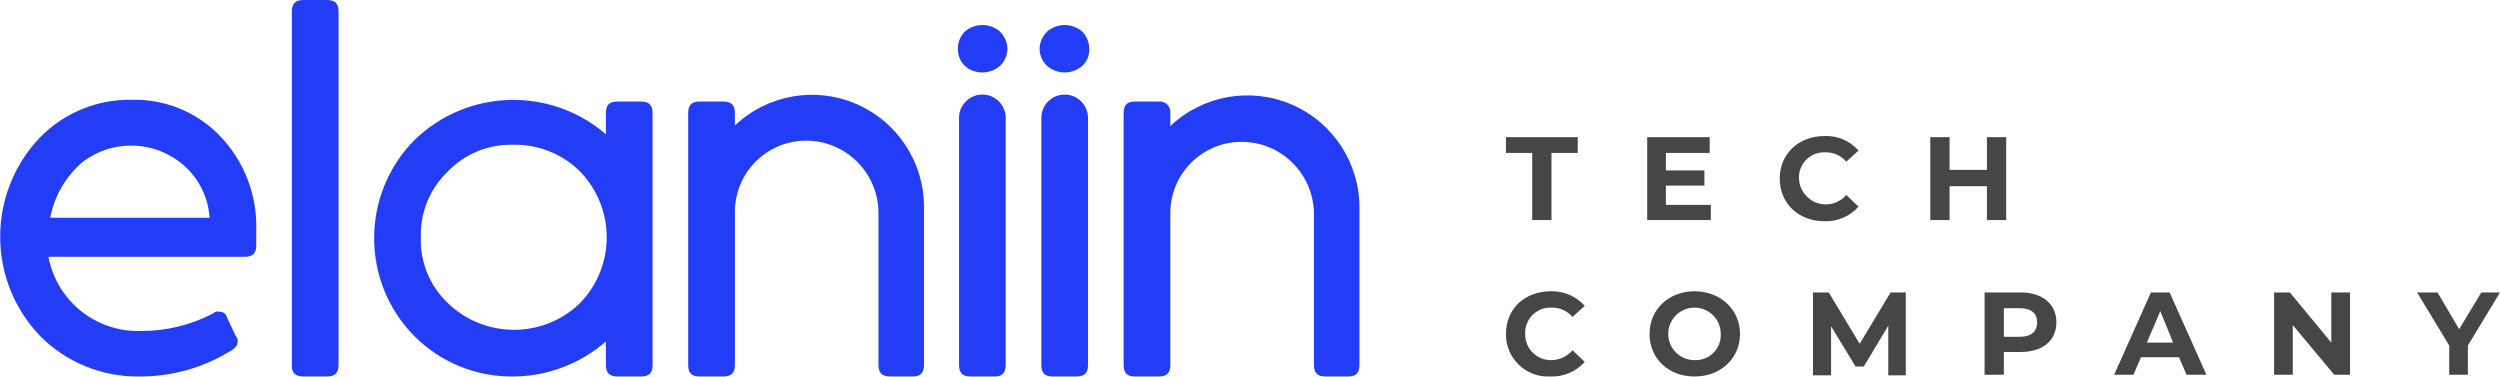
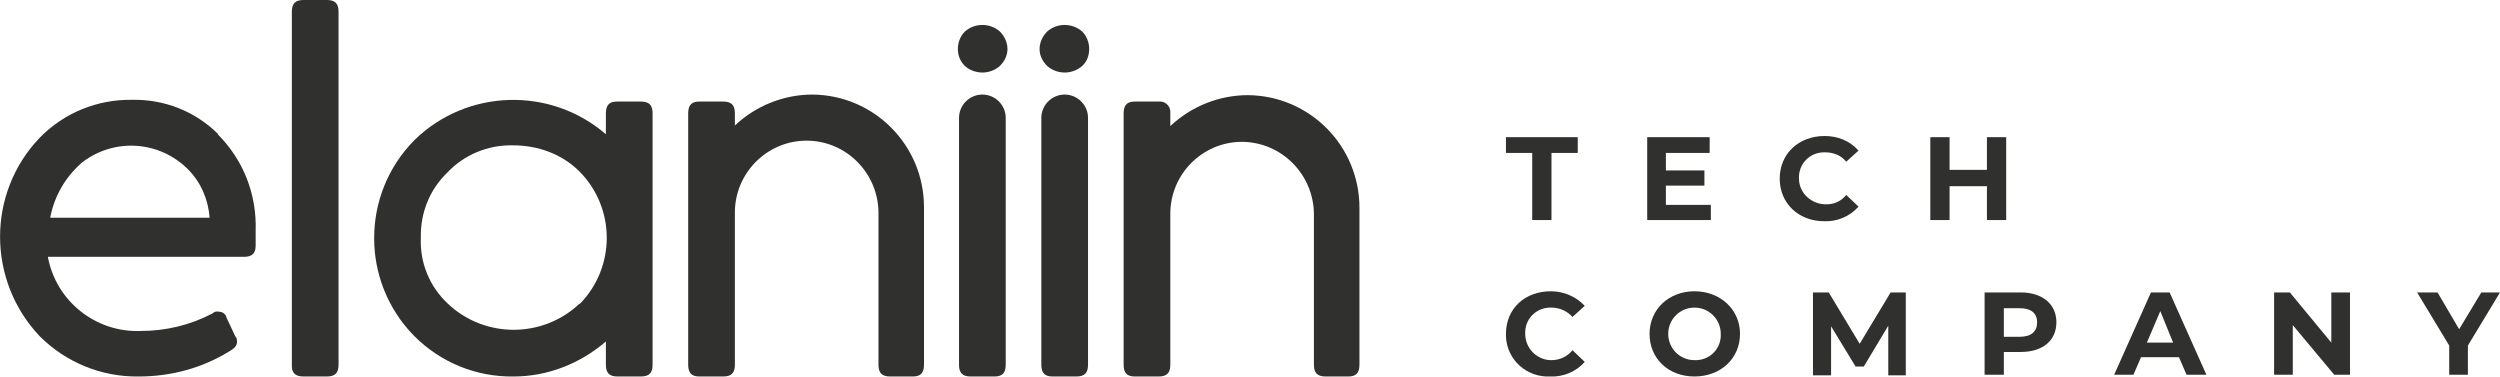
- <svg xmlns="http://www.w3.org/2000/svg" viewBox="0 0 428.3 64.5">
+ <svg xmlns="http://www.w3.org/2000/svg" id="Capa_1" version="1.1" viewBox="0 0 428.3 64.5">
  <defs>
-     <style>.cls-1{fill:#233df7;}.cls-2{fill:#464646;}</style>
+     <style>
+       .st0 {
+         fill: #30302e;
+       }
+     </style>
  </defs>
-   <g id="Capa_2" data-name="Capa 2">
-     <g id="_05" data-name="05">
-       <path class="cls-1" d="M109.8,17.4h-4.1c-1.3,0-1.9.6-1.9,2V23A24.3,24.3,0,0,0,71,24a23.9,23.9,0,0,0,0,33.6,23.5,23.5,0,0,0,17,6.9,24.3,24.3,0,0,0,15.8-6v4c0,1.4.6,2,2,2h4c1.4,0,2-.6,2-2V19.4c0-1.4-.6-2-2-2M99.3,52a16.3,16.3,0,0,1-22.6-.1,14.8,14.8,0,0,1-4.6-11.3,14.9,14.9,0,0,1,4.5-11.1h0a15,15,0,0,1,11.3-4.7,15.8,15.8,0,0,1,11.4,4.5,16.2,16.2,0,0,1,0,22.7" />
-       <path class="cls-1" d="M37.4,23a20.2,20.2,0,0,0-14.7-5.9A21.4,21.4,0,0,0,6.8,23.6a24.6,24.6,0,0,0,.1,34,23.5,23.5,0,0,0,17,6.9,29.4,29.4,0,0,0,15.3-4.2c1.1-.6,1.5-1.1,1.5-1.7a1,1,0,0,0-.3-1l-1.5-3.2a1.3,1.3,0,0,0-1.3-1,1.1,1.1,0,0,0-1.1.3,26.3,26.3,0,0,1-12.3,3A15.6,15.6,0,0,1,8.3,44H41.9c1.4,0,2-.6,2-1.9V39.5A22.3,22.3,0,0,0,37.4,23M8.6,37.3a16.7,16.7,0,0,1,5.5-9.5A13.7,13.7,0,0,1,32.2,29a13,13,0,0,1,3.7,8.3Z" />
-       <path class="cls-1" d="M52,64.5c-1.4,0-2-.6-2-1.8V2c0-1.4.6-2,2-2h4c1.4,0,2,.6,2,2V62.5c0,1.4-.6,2-2,2Z" />
-       <path class="cls-1" d="M165.3,11.3a4,4,0,0,1-1.2-2.9,4.2,4.2,0,0,1,1.2-3,4.6,4.6,0,0,1,6,0,4.3,4.3,0,0,1,1.3,3,4.1,4.1,0,0,1-1.3,2.9,4.6,4.6,0,0,1-6,0" />
-       <path class="cls-1" d="M164.3,20.2a4,4,0,1,1,8,0V62.5c0,1.4-.6,2-1.9,2h-4.1c-1.4,0-2-.6-2-2V20" />
-       <path class="cls-1" d="M179.4,11.3a4.1,4.1,0,0,1-1.3-2.9,4.3,4.3,0,0,1,1.3-3,4.6,4.6,0,0,1,6,0,4.2,4.2,0,0,1,1.2,3,3.6,3.6,0,0,1-1.2,2.9,4.6,4.6,0,0,1-6,0" />
-       <path class="cls-1" d="M178.4,20.2a4,4,0,1,1,8,0V62.5c0,1.4-.6,2-2,2h-4.1c-1.3,0-1.9-.6-1.9-2V20" />
-       <path class="cls-1" d="M158.3,35.5a19.2,19.2,0,0,0-32.4-14h0V19.4c0-1.4-.6-2-2-2h-4.1c-1.3,0-1.9.6-1.9,2V62.5c0,1.4.6,2,1.9,2h4.1c1.4,0,2-.6,2-2V36.4a12.2,12.2,0,0,1,12.3-12.3,12.4,12.4,0,0,1,12.3,12.4h0v26c0,1.4.6,2,2,2h3.9c1.3,0,1.9-.6,1.9-2v-27Z" />
-       <path class="cls-1" d="M232.9,35.6a19.2,19.2,0,0,0-32.4-14h0V19.4a1.8,1.8,0,0,0-2-2h-4.1c-1.3,0-1.9.6-1.9,2V62.5c0,1.4.6,2,1.9,2h4.1c1.4,0,2-.6,2-2V36.6a12.2,12.2,0,0,1,12.2-12.3,12.4,12.4,0,0,1,12.4,12.3h0V62.5c0,1.4.6,2,2,2H231c1.3,0,1.9-.6,1.9-2V35.6Z" />
-       <path class="cls-2" d="M262.5,26.2H258V23.5h12.3v2.7h-4.5V37.7h-3.3V26.2Z" />
-       <path class="cls-2" d="M293.1,35v2.7H282.2V23.5h10.7v2.7h-7.5v3H292v2.6h-6.6v3.3h7.7Z" />
-       <path class="cls-2" d="M304.9,30.6c0-4.3,3.3-7.3,7.7-7.3a7.3,7.3,0,0,1,5.8,2.5l-2.1,1.9a4.5,4.5,0,0,0-3.6-1.6,4.3,4.3,0,0,0-4.5,4.5,4.6,4.6,0,0,0,8.1,2.8l2.1,2a7.4,7.4,0,0,1-5.9,2.5C308.2,37.9,304.9,34.9,304.9,30.6Z" />
-       <path class="cls-2" d="M343.7,23.5V37.7h-3.3V31.9H334v5.8h-3.3V23.5H334v5.6h6.4V23.5Z" />
-       <path class="cls-2" d="M258,57.2c0-4.3,3.2-7.3,7.7-7.3a7.5,7.5,0,0,1,5.8,2.5l-2.1,1.9a4.6,4.6,0,0,0-3.6-1.6,4.3,4.3,0,0,0-4.5,4.5,4.4,4.4,0,0,0,4.5,4.5,4.8,4.8,0,0,0,3.6-1.7l2.1,2a7.5,7.5,0,0,1-5.9,2.5A7.2,7.2,0,0,1,258,57.2Z" />
-       <path class="cls-2" d="M282.6,57.2c0-4.2,3.3-7.3,7.7-7.3s7.8,3.1,7.8,7.3-3.3,7.3-7.8,7.3S282.6,61.4,282.6,57.2Zm12.2,0a4.5,4.5,0,1,0-4.5,4.5A4.3,4.3,0,0,0,294.8,57.2Z" />
-       <path class="cls-2" d="M323.5,64.2V55.8l-4.2,7h-1.4l-4.2-6.9v8.4h-3.1V50.1h2.7l5.3,8.8,5.3-8.8h2.6V64.3h-3.1Z" />
-       <path class="cls-2" d="M352.3,55.2c0,3.2-2.4,5.1-6.1,5.1h-2.9v3.9H340V50.1h6.2C349.9,50.1,352.3,52.1,352.3,55.2Zm-3.3,0c0-1.5-1-2.4-3-2.4h-2.7v4.9H346C348,57.7,349,56.8,349,55.2Z" />
-       <path class="cls-2" d="M373.3,61.2h-6.5l-1.3,3h-3.3l6.3-14.1h3.2L378,64.2h-3.4Zm-1-2.5-2.2-5.4-2.3,5.4Z" />
-       <path class="cls-2" d="M402.6,50.1V64.2h-2.7l-7.1-8.5v8.5h-3.2V50.1h2.7l7.1,8.6V50.1Z" />
-       <path class="cls-2" d="M422.8,59.2v5h-3.2v-5l-5.5-9.1h3.5l3.7,6.3,3.8-6.3h3.2Z" />
+   <g id="Capa_2">
+     <g id="_05">
+       <path class="st0" d="M109.8,17.4h-4.1c-1.3,0-1.9.6-1.9,2v3.6c-9.5-8.2-23.8-7.8-32.8,1-9.2,9.3-9.2,24.3,0,33.6,4.5,4.5,10.6,7,17,6.9,5.8,0,11.4-2.2,15.8-6v4c0,1.4.6,2,2,2h4c1.4,0,2-.6,2-2V19.4c0-1.4-.6-2-2-2M99.3,52c-6.3,6-16.3,6-22.6,0-3.1-2.9-4.8-7-4.6-11.3-.1-4.2,1.5-8.2,4.5-11.1h0c2.9-3.1,7-4.8,11.3-4.7,4.3,0,8.4,1.5,11.4,4.5,6.2,6.3,6.2,16.4,0,22.7" />
+       <path class="st0" d="M37.4,23c-3.9-3.9-9.2-6-14.7-5.9-6-.1-11.7,2.2-15.9,6.5-9.1,9.5-9,24.5,0,34,4.5,4.5,10.6,7,17,6.9,5.4,0,10.7-1.4,15.3-4.2,1.1-.6,1.5-1.1,1.5-1.7,0-.4,0-.7-.3-1l-1.5-3.2c-.1-.6-.7-1-1.3-1-.4-.1-.8,0-1.1.3-3.8,2-8,3-12.3,3-7.7.3-14.5-5.1-15.9-12.7h33.6c1.4,0,2-.6,2-1.9v-2.6c.2-6.2-2.1-12.1-6.5-16.5M8.6,37.3c.7-3.7,2.6-7,5.5-9.5,5.5-4.2,13.2-3.7,18.1,1.2,2.2,2.2,3.5,5.2,3.7,8.3H8.6Z" />
+       <path class="st0" d="M52,64.5c-1.4,0-2-.6-2-1.8V2c0-1.4.6-2,2-2h4c1.4,0,2,.6,2,2v60.5c0,1.4-.6,2-2,2h-4Z" />
+       <path class="st0" d="M165.3,11.3c-.8-.8-1.2-1.8-1.2-2.9,0-1.1.4-2.2,1.2-3,1.7-1.5,4.3-1.5,6,0,.8.8,1.3,1.9,1.3,3,0,1.1-.5,2.1-1.3,2.9-1.7,1.5-4.3,1.5-6,0" />
+       <path class="st0" d="M164.3,20.2c0-2.2,1.8-4,4-4s4,1.8,4,4v42.3c0,1.4-.6,2-1.9,2h-4.1c-1.4,0-2-.6-2-2V20" />
+       <path class="st0" d="M179.4,11.3c-.8-.8-1.3-1.8-1.3-2.9,0-1.1.5-2.2,1.3-3,1.7-1.5,4.3-1.5,6,0,.8.8,1.2,1.9,1.2,3,0,1.1-.4,2.2-1.2,2.9-1.7,1.5-4.3,1.5-6,0" />
+       <path class="st0" d="M178.4,20.2c0-2.2,1.8-4,4-4s4,1.8,4,4v42.3c0,1.4-.6,2-2,2h-4.1c-1.3,0-1.9-.6-1.9-2V20" />
+       <path class="st0" d="M158.3,35.5c0-10.6-8.5-19.2-19.1-19.3-4.9,0-9.7,1.9-13.3,5.3h0v-2.1c0-1.4-.6-2-2-2h-4.1c-1.3,0-1.9.6-1.9,2v43.1c0,1.4.6,2,1.9,2h4.1c1.4,0,2-.6,2-2v-26.1c0-6.7,5.4-12.2,12.1-12.3,0,0,.1,0,.2,0,6.8,0,12.3,5.6,12.3,12.4h0v26c0,1.4.6,2,2,2h3.9c1.3,0,1.9-.6,1.9-2v-27h0Z" />
+       <path class="st0" d="M232.9,35.6c0-10.6-8.5-19.2-19.1-19.3-4.9,0-9.7,1.9-13.3,5.3h0v-2.2c.1-1-.6-1.9-1.6-2-.1,0-.3,0-.4,0h-4.1c-1.3,0-1.9.6-1.9,2v43.1c0,1.4.6,2,1.9,2h4.1c1.4,0,2-.6,2-2v-25.9c0-6.7,5.4-12.2,12.1-12.3,0,0,0,0,.1,0,6.8,0,12.3,5.5,12.4,12.3h0v25.9c0,1.4.6,2,2,2h3.9c1.3,0,1.9-.6,1.9-2v-26.9Z" />
+       <path class="st0" d="M262.5,26.2h-4.5v-2.7h12.3v2.7h-4.5v11.5h-3.3v-11.5Z" />
+       <path class="st0" d="M293.1,35v2.7h-10.9v-14.2h10.7v2.7h-7.5v3h6.6v2.6h-6.6v3.3h7.7Z" />
+       <path class="st0" d="M304.9,30.6c0-4.3,3.3-7.3,7.7-7.3,2.2,0,4.3.8,5.8,2.5l-2.1,1.9c-.9-1.1-2.2-1.6-3.6-1.6-2.4-.1-4.4,1.7-4.5,4.1,0,.1,0,.3,0,.4,0,2.5,2.2,4.5,4.8,4.4,1.3,0,2.5-.6,3.3-1.6l2.1,2c-1.5,1.7-3.7,2.6-5.9,2.5-4.3,0-7.6-3-7.6-7.3Z" />
+       <path class="st0" d="M343.7,23.5v14.2h-3.3v-5.8h-6.4v5.8h-3.3v-14.2h3.3v5.6h6.4v-5.6h3.3Z" />
+       <path class="st0" d="M258,57.2c0-4.3,3.2-7.3,7.7-7.3,2.2,0,4.3.9,5.8,2.5l-2.1,1.9c-.9-1-2.2-1.6-3.6-1.6-2.4-.1-4.4,1.7-4.5,4.1,0,.1,0,.3,0,.4,0,2.4,1.9,4.4,4.3,4.5,0,0,.1,0,.2,0,1.4,0,2.7-.6,3.6-1.7l2.1,2c-1.5,1.7-3.7,2.6-5.9,2.5-4,.2-7.4-2.8-7.6-6.8,0-.2,0-.3,0-.5Z" />
+       <path class="st0" d="M282.6,57.2c0-4.2,3.3-7.3,7.7-7.3s7.8,3.1,7.8,7.3-3.3,7.3-7.8,7.3-7.7-3.1-7.7-7.3ZM294.8,57.2c0-2.5-2-4.5-4.5-4.5s-4.5,2-4.5,4.5,2,4.5,4.5,4.5h0c2.4.1,4.4-1.7,4.5-4.1,0-.1,0-.3,0-.4h0Z" />
+       <path class="st0" d="M323.5,64.2v-8.4l-4.2,7h-1.4l-4.2-6.9v8.4h-3.1v-14.2h2.7l5.3,8.8,5.3-8.8h2.6v14.2h-3.1.1Z" />
+       <path class="st0" d="M352.3,55.2c0,3.2-2.4,5.1-6.1,5.1h-2.9v3.9h-3.3v-14.1h6.2c3.7,0,6.1,2,6.1,5.1ZM349,55.2c0-1.5-1-2.4-3-2.4h-2.7v4.9h2.7c2,0,3-.9,3-2.5Z" />
+       <path class="st0" d="M373.3,61.2h-6.5l-1.3,3h-3.3l6.3-14.1h3.2l6.3,14.1h-3.4l-1.3-3ZM372.3,58.7l-2.2-5.4-2.3,5.4h4.5Z" />
+       <path class="st0" d="M402.6,50.1v14.1h-2.7l-7.1-8.5v8.5h-3.2v-14.1h2.7l7.1,8.6v-8.6h3.2Z" />
+       <path class="st0" d="M422.8,59.2v5h-3.2v-5l-5.5-9.1h3.5l3.7,6.3,3.8-6.3h3.2l-5.5,9.1Z" />
    </g>
  </g>
</svg>
